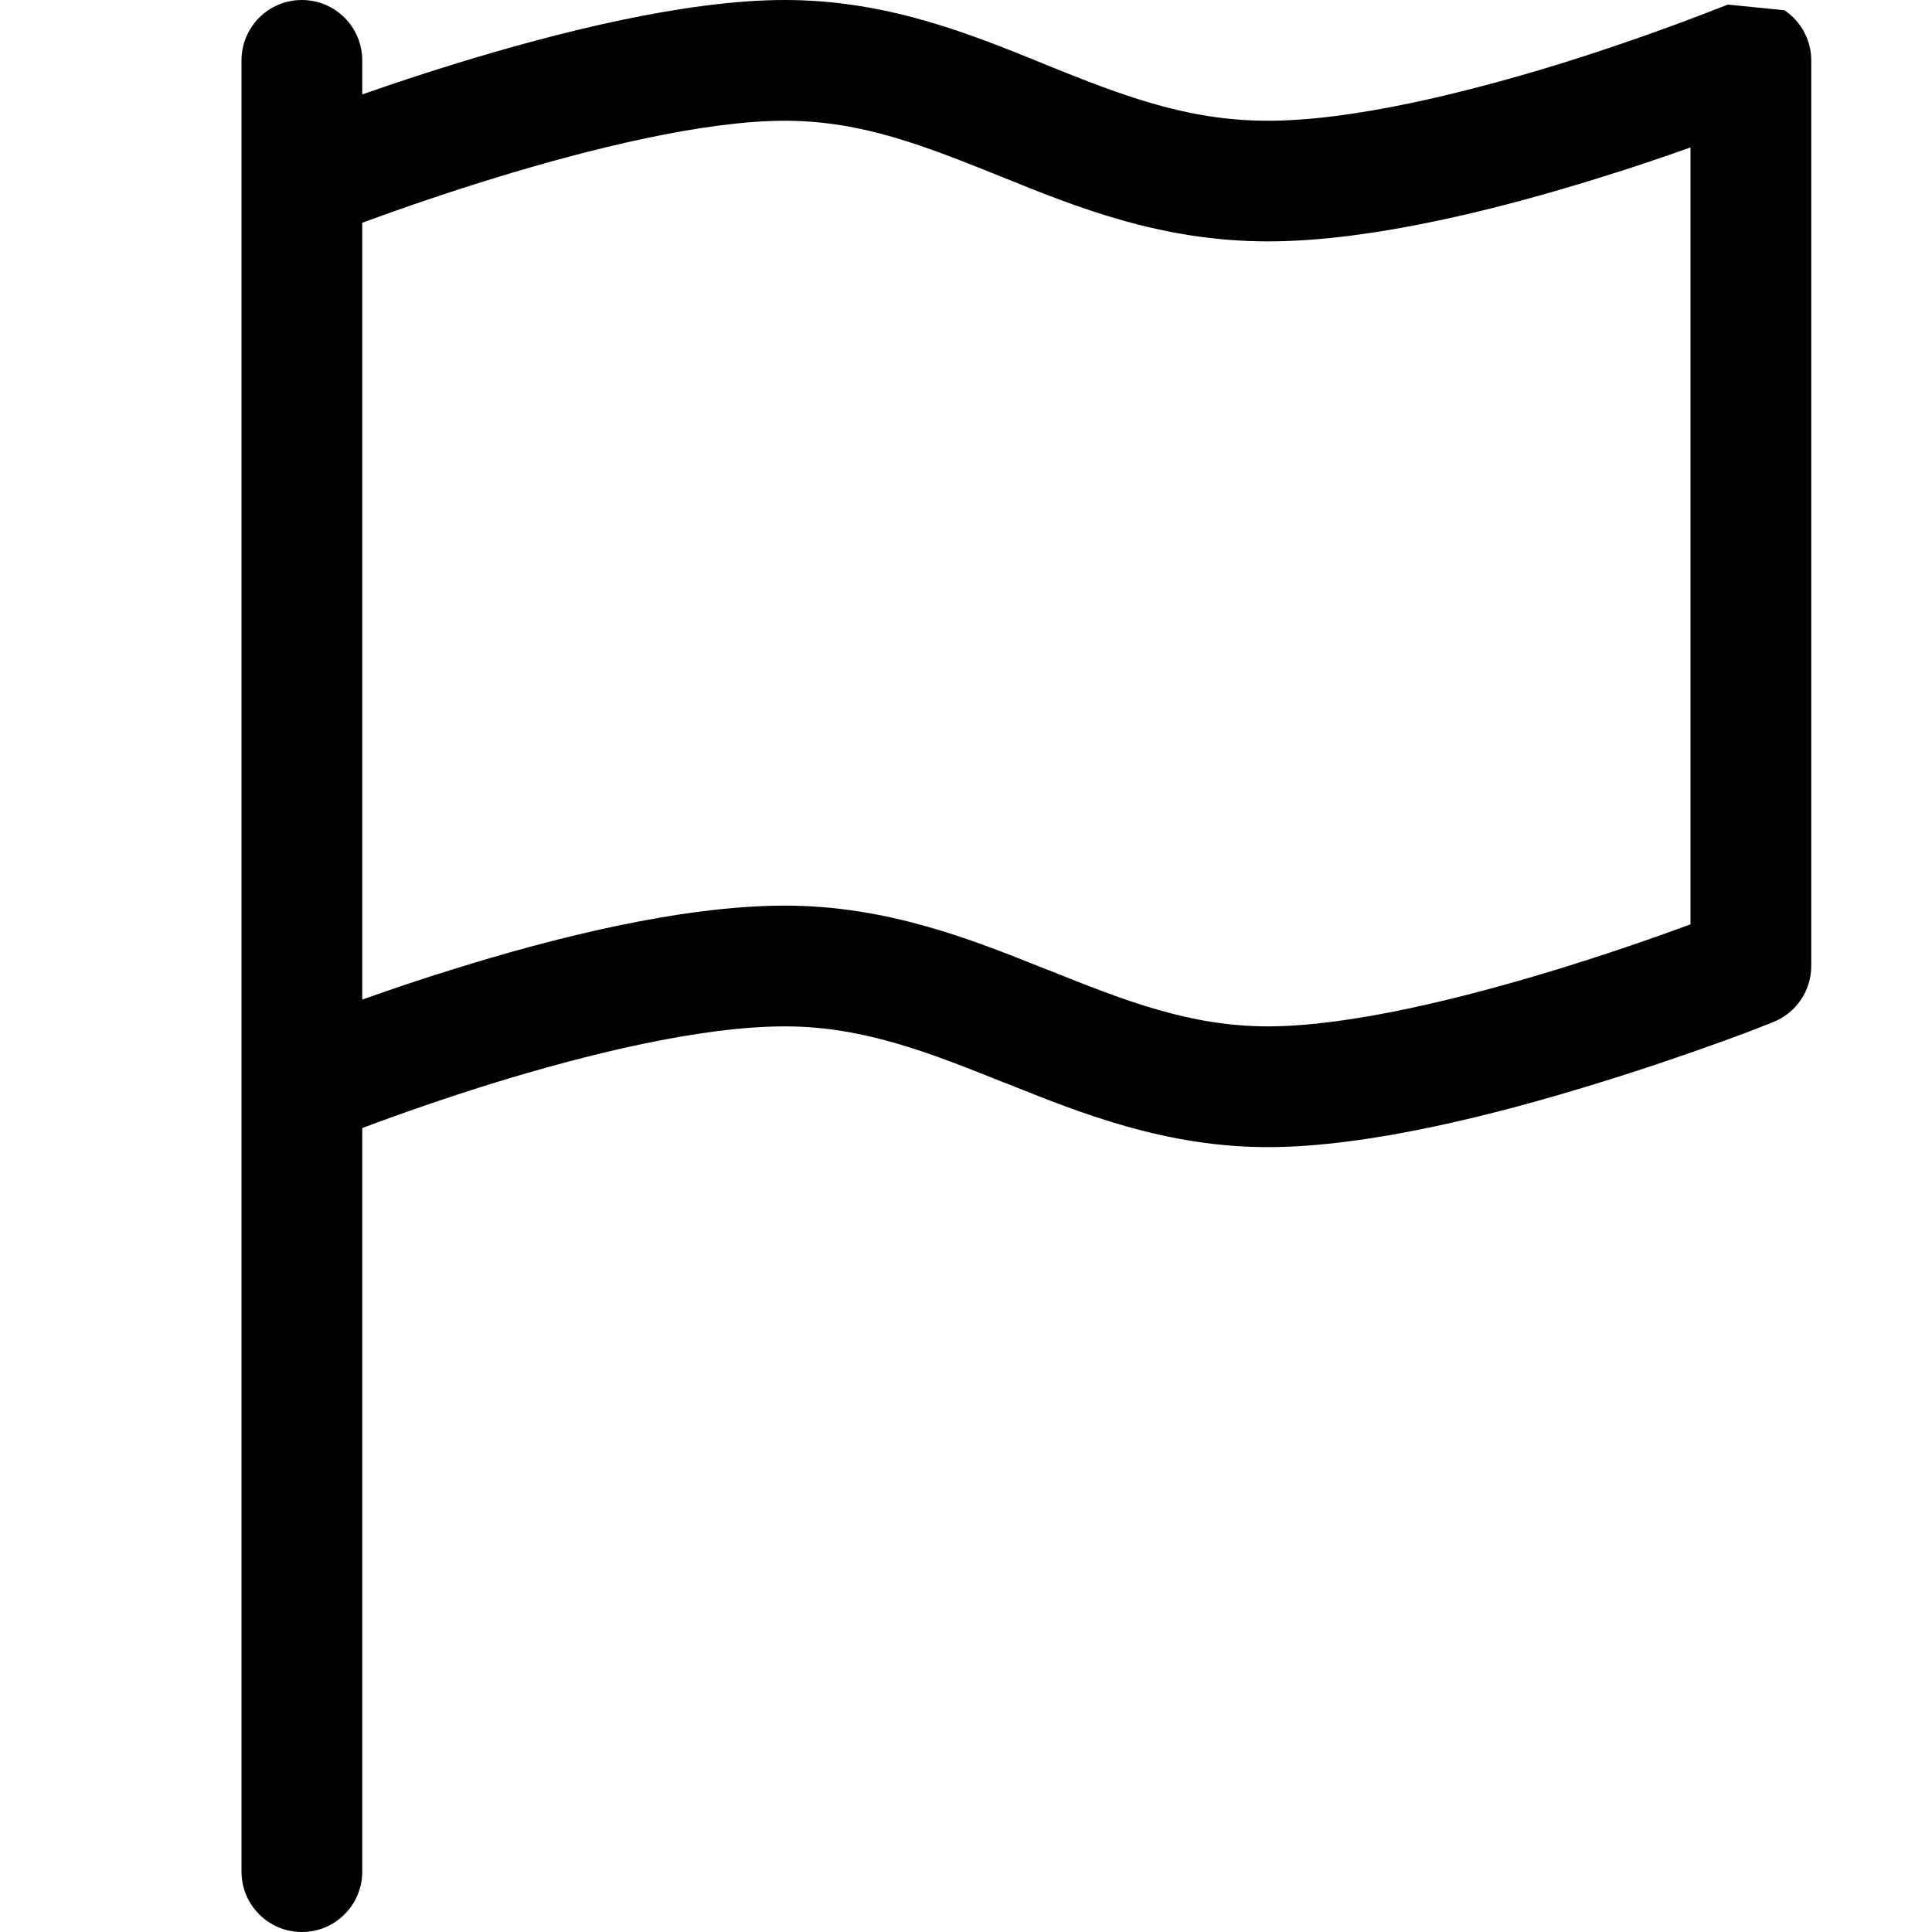
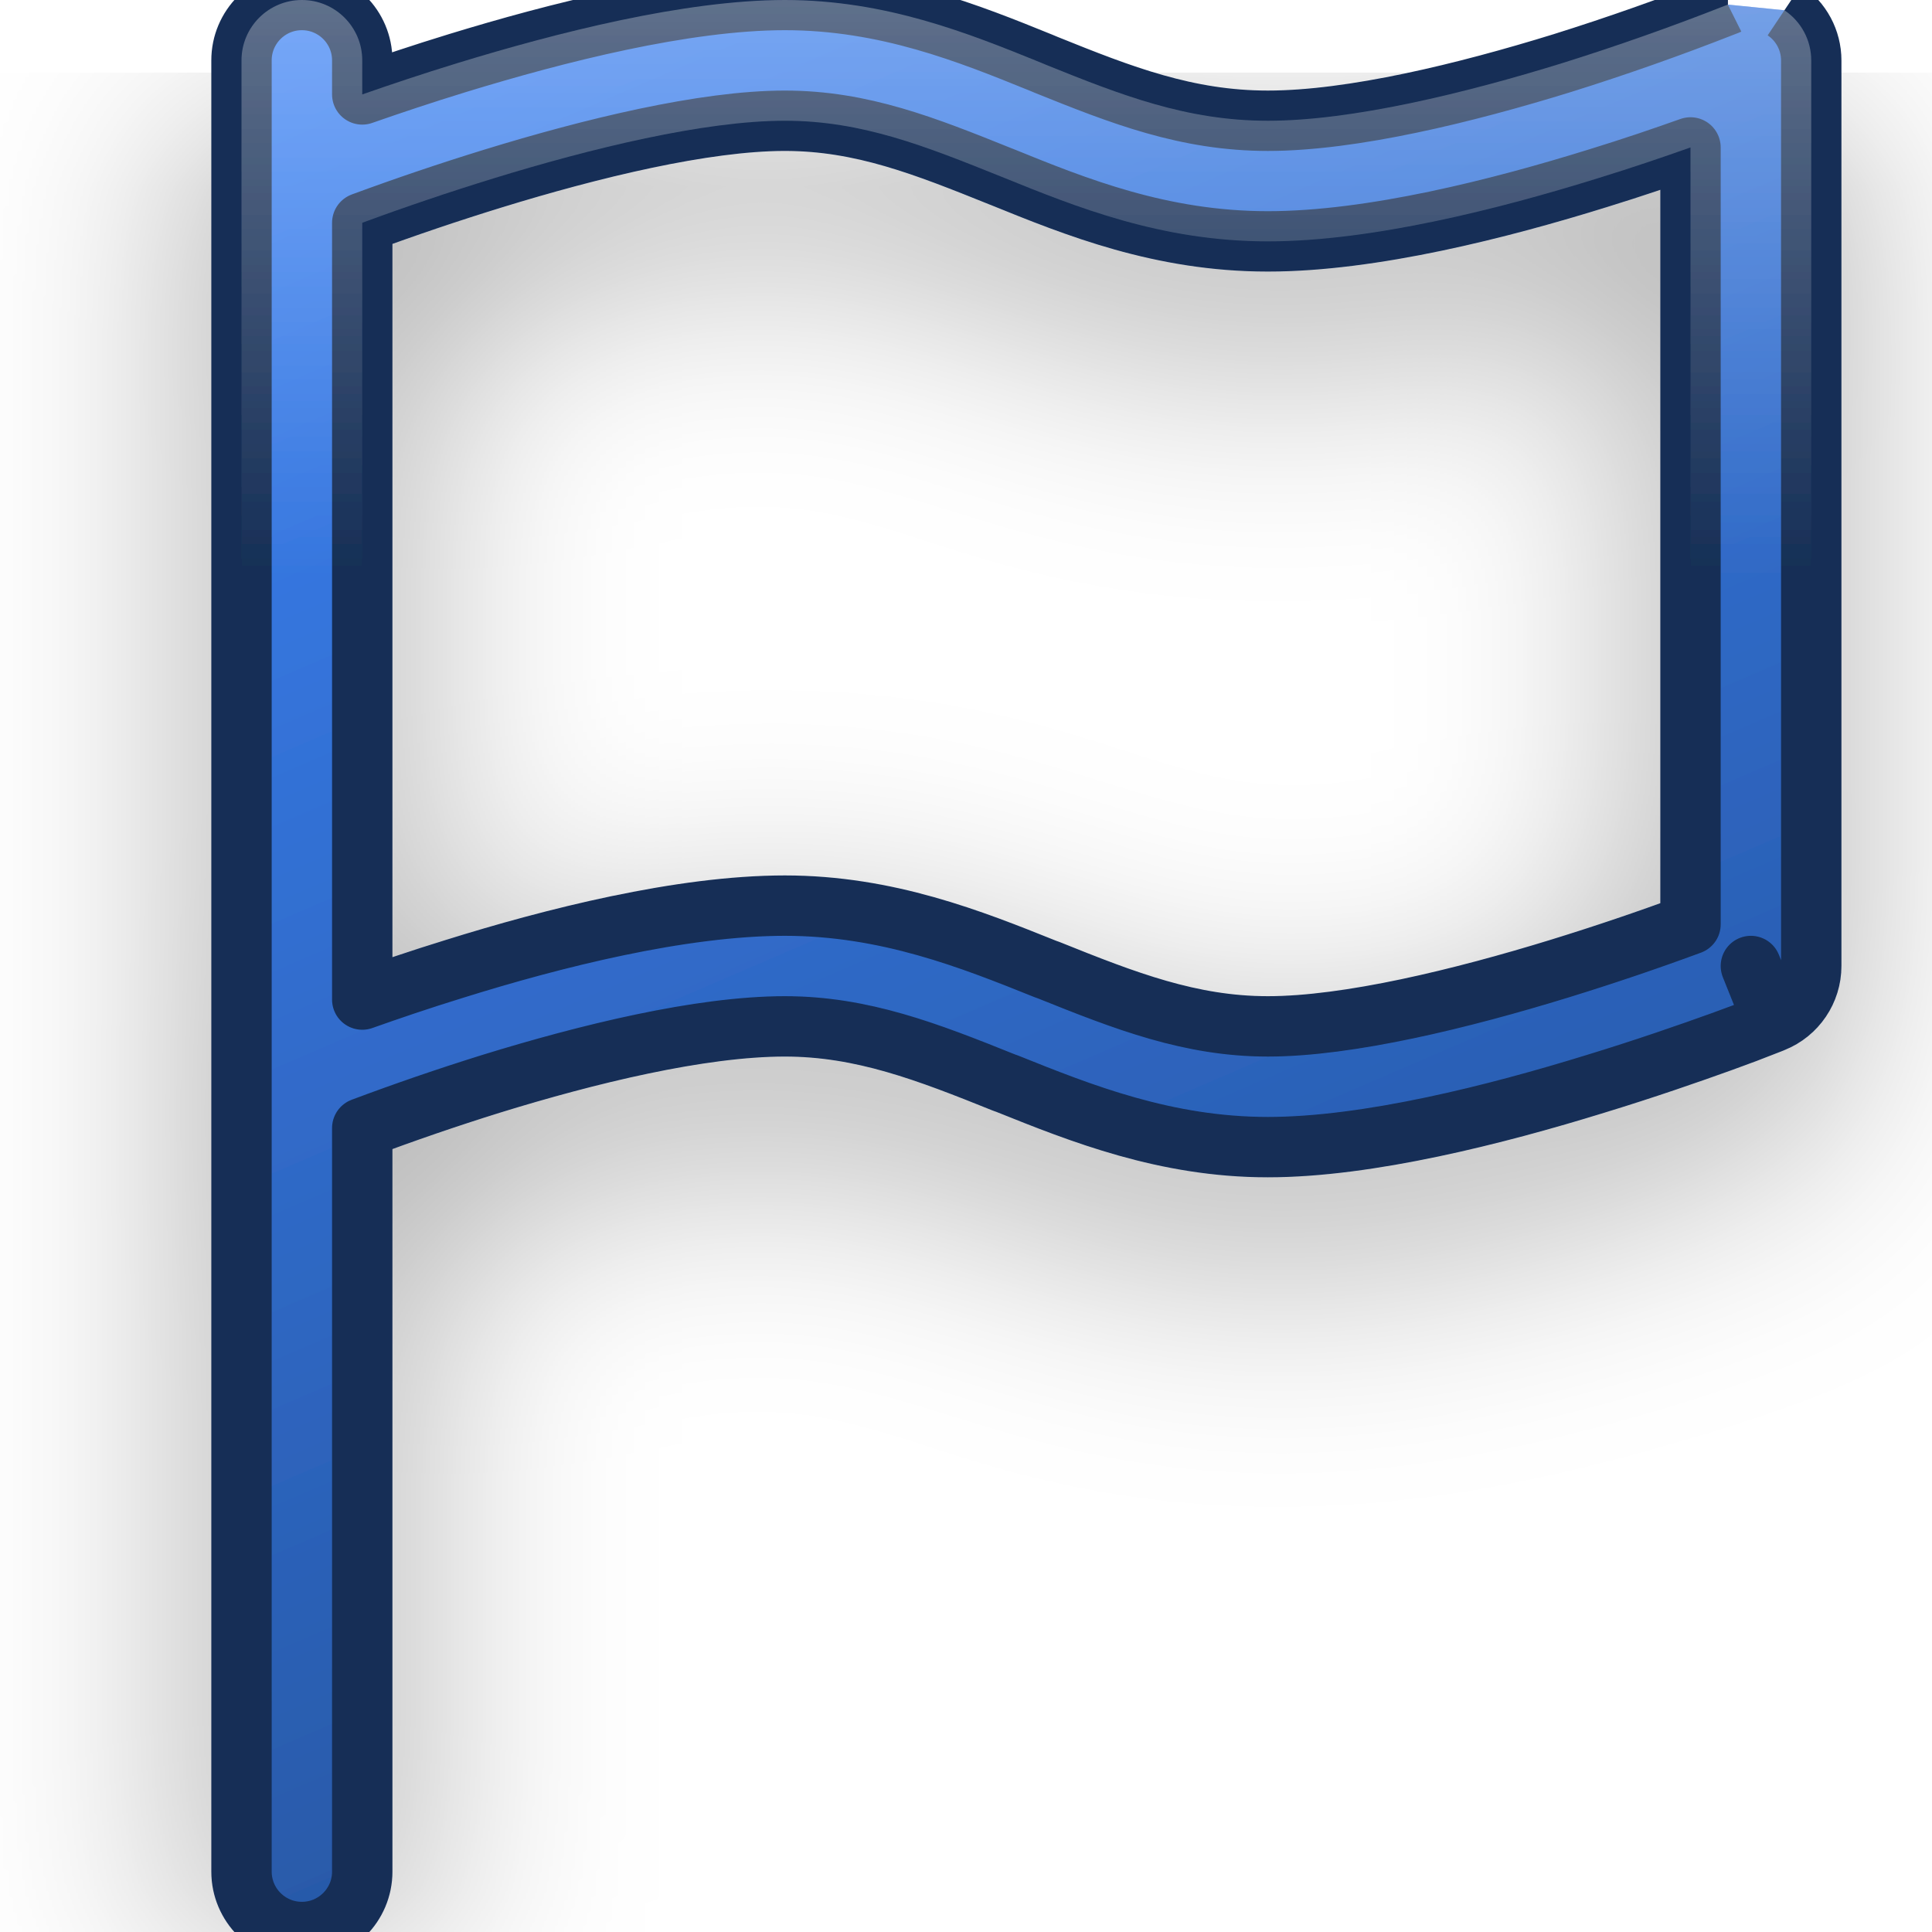
- <svg xmlns="http://www.w3.org/2000/svg" width="16" height="16" fill="currentColor" class="bi bi-flag" viewBox="0 0 16 16">
-   <path d="M14.778.085A.5.5 0 0 1 15 .5V8a.5.5 0 0 1-.314.464L14.5 8l.186.464-.003.001-.006.003-.023.009a12 12 0 0 1-.397.15c-.264.095-.631.223-1.047.35-.816.252-1.879.523-2.71.523-.847 0-1.548-.28-2.158-.525l-.028-.01C7.68 8.71 7.14 8.5 6.5 8.5c-.7 0-1.638.23-2.437.477A20 20 0 0 0 3 9.342V15.5a.5.5 0 0 1-1 0V.5a.5.5 0 0 1 1 0v.282c.226-.079.496-.17.79-.26C4.606.272 5.67 0 6.5 0c.84 0 1.524.277 2.121.519l.043.018C9.286.788 9.828 1 10.5 1c.7 0 1.638-.23 2.437-.477a20 20 0 0 0 1.349-.476l.019-.007.004-.002h.001M14 1.221c-.22.078-.48.167-.766.255-.81.252-1.872.523-2.734.523-.886 0-1.592-.286-2.203-.534l-.008-.003C7.662 1.21 7.139 1 6.5 1c-.669 0-1.606.229-2.415.478A21 21 0 0 0 3 1.845v6.433c.22-.078.48-.167.766-.255C4.576 7.77 5.638 7.5 6.5 7.5c.847 0 1.548.28 2.158.525l.028.01C9.32 8.29 9.86 8.5 10.5 8.5c.668 0 1.606-.229 2.415-.478A21 21 0 0 0 14 7.655V1.222z" />
+ <svg xmlns="http://www.w3.org/2000/svg" width="16" height="16" viewBox="0 0 16 16">
+   <defs>
+     <linearGradient id="body" x1="0" y1="0" x2="0.35" y2="1">
+       <stop offset="0" stop-color="#3b82f6" />
+       <stop offset="1" stop-color="#2655a0" />
+     </linearGradient>
+     <linearGradient id="sheen" x1="0" y1="0" x2="0" y2="1">
+       <stop offset="0" stop-color="#ffffff" stop-opacity="0.32" />
+       <stop offset="0.3" stop-color="#ffffff" stop-opacity="0" />
+     </linearGradient>
+   </defs>
+   <g style="filter:drop-shadow(0 0.6px 1px rgba(0,0,0,0.35))">
+     <path fill="url(#body)" stroke="#152e56" stroke-width="0.5" stroke-linejoin="round" d="M14.778.085A.5.5 0 0 1 15 .5V8a.5.5 0 0 1-.314.464L14.5 8l.186.464-.003.001-.006.003-.023.009a12 12 0 0 1-.397.15c-.264.095-.631.223-1.047.35-.816.252-1.879.523-2.71.523-.847 0-1.548-.28-2.158-.525l-.028-.01C7.68 8.71 7.14 8.5 6.5 8.5c-.7 0-1.638.23-2.437.477A20 20 0 0 0 3 9.342V15.5a.5.5 0 0 1-1 0V.5a.5.5 0 0 1 1 0v.282c.226-.079.496-.17.79-.26C4.606.272 5.67 0 6.5 0c.84 0 1.524.277 2.121.519l.043.018C9.286.788 9.828 1 10.5 1c.7 0 1.638-.23 2.437-.477a20 20 0 0 0 1.349-.476l.019-.007.004-.002h.001M14 1.221c-.22.078-.48.167-.766.255-.81.252-1.872.523-2.734.523-.886 0-1.592-.286-2.203-.534l-.008-.003C7.662 1.21 7.139 1 6.5 1c-.669 0-1.606.229-2.415.478A21 21 0 0 0 3 1.845v6.433c.22-.078.48-.167.766-.255C4.576 7.77 5.638 7.5 6.5 7.5c.847 0 1.548.28 2.158.525l.028.01C9.32 8.29 9.86 8.5 10.5 8.5c.668 0 1.606-.229 2.415-.478A21 21 0 0 0 14 7.655V1.222z" />
+     <path fill="url(#sheen)" d="M14.778.085A.5.5 0 0 1 15 .5V8a.5.5 0 0 1-.314.464L14.5 8l.186.464-.003.001-.006.003-.023.009a12 12 0 0 1-.397.15c-.264.095-.631.223-1.047.35-.816.252-1.879.523-2.71.523-.847 0-1.548-.28-2.158-.525l-.028-.01C7.68 8.71 7.14 8.5 6.5 8.5c-.7 0-1.638.23-2.437.477A20 20 0 0 0 3 9.342V15.5a.5.5 0 0 1-1 0V.5a.5.5 0 0 1 1 0v.282c.226-.079.496-.17.79-.26C4.606.272 5.67 0 6.5 0c.84 0 1.524.277 2.121.519l.043.018C9.286.788 9.828 1 10.5 1c.7 0 1.638-.23 2.437-.477a20 20 0 0 0 1.349-.476l.019-.007.004-.002h.001M14 1.221c-.22.078-.48.167-.766.255-.81.252-1.872.523-2.734.523-.886 0-1.592-.286-2.203-.534l-.008-.003C7.662 1.21 7.139 1 6.5 1c-.669 0-1.606.229-2.415.478A21 21 0 0 0 3 1.845v6.433c.22-.078.48-.167.766-.255C4.576 7.77 5.638 7.5 6.5 7.5c.847 0 1.548.28 2.158.525l.028.01C9.32 8.29 9.86 8.5 10.5 8.5c.668 0 1.606-.229 2.415-.478A21 21 0 0 0 14 7.655V1.222z" />
+   </g>
</svg>
